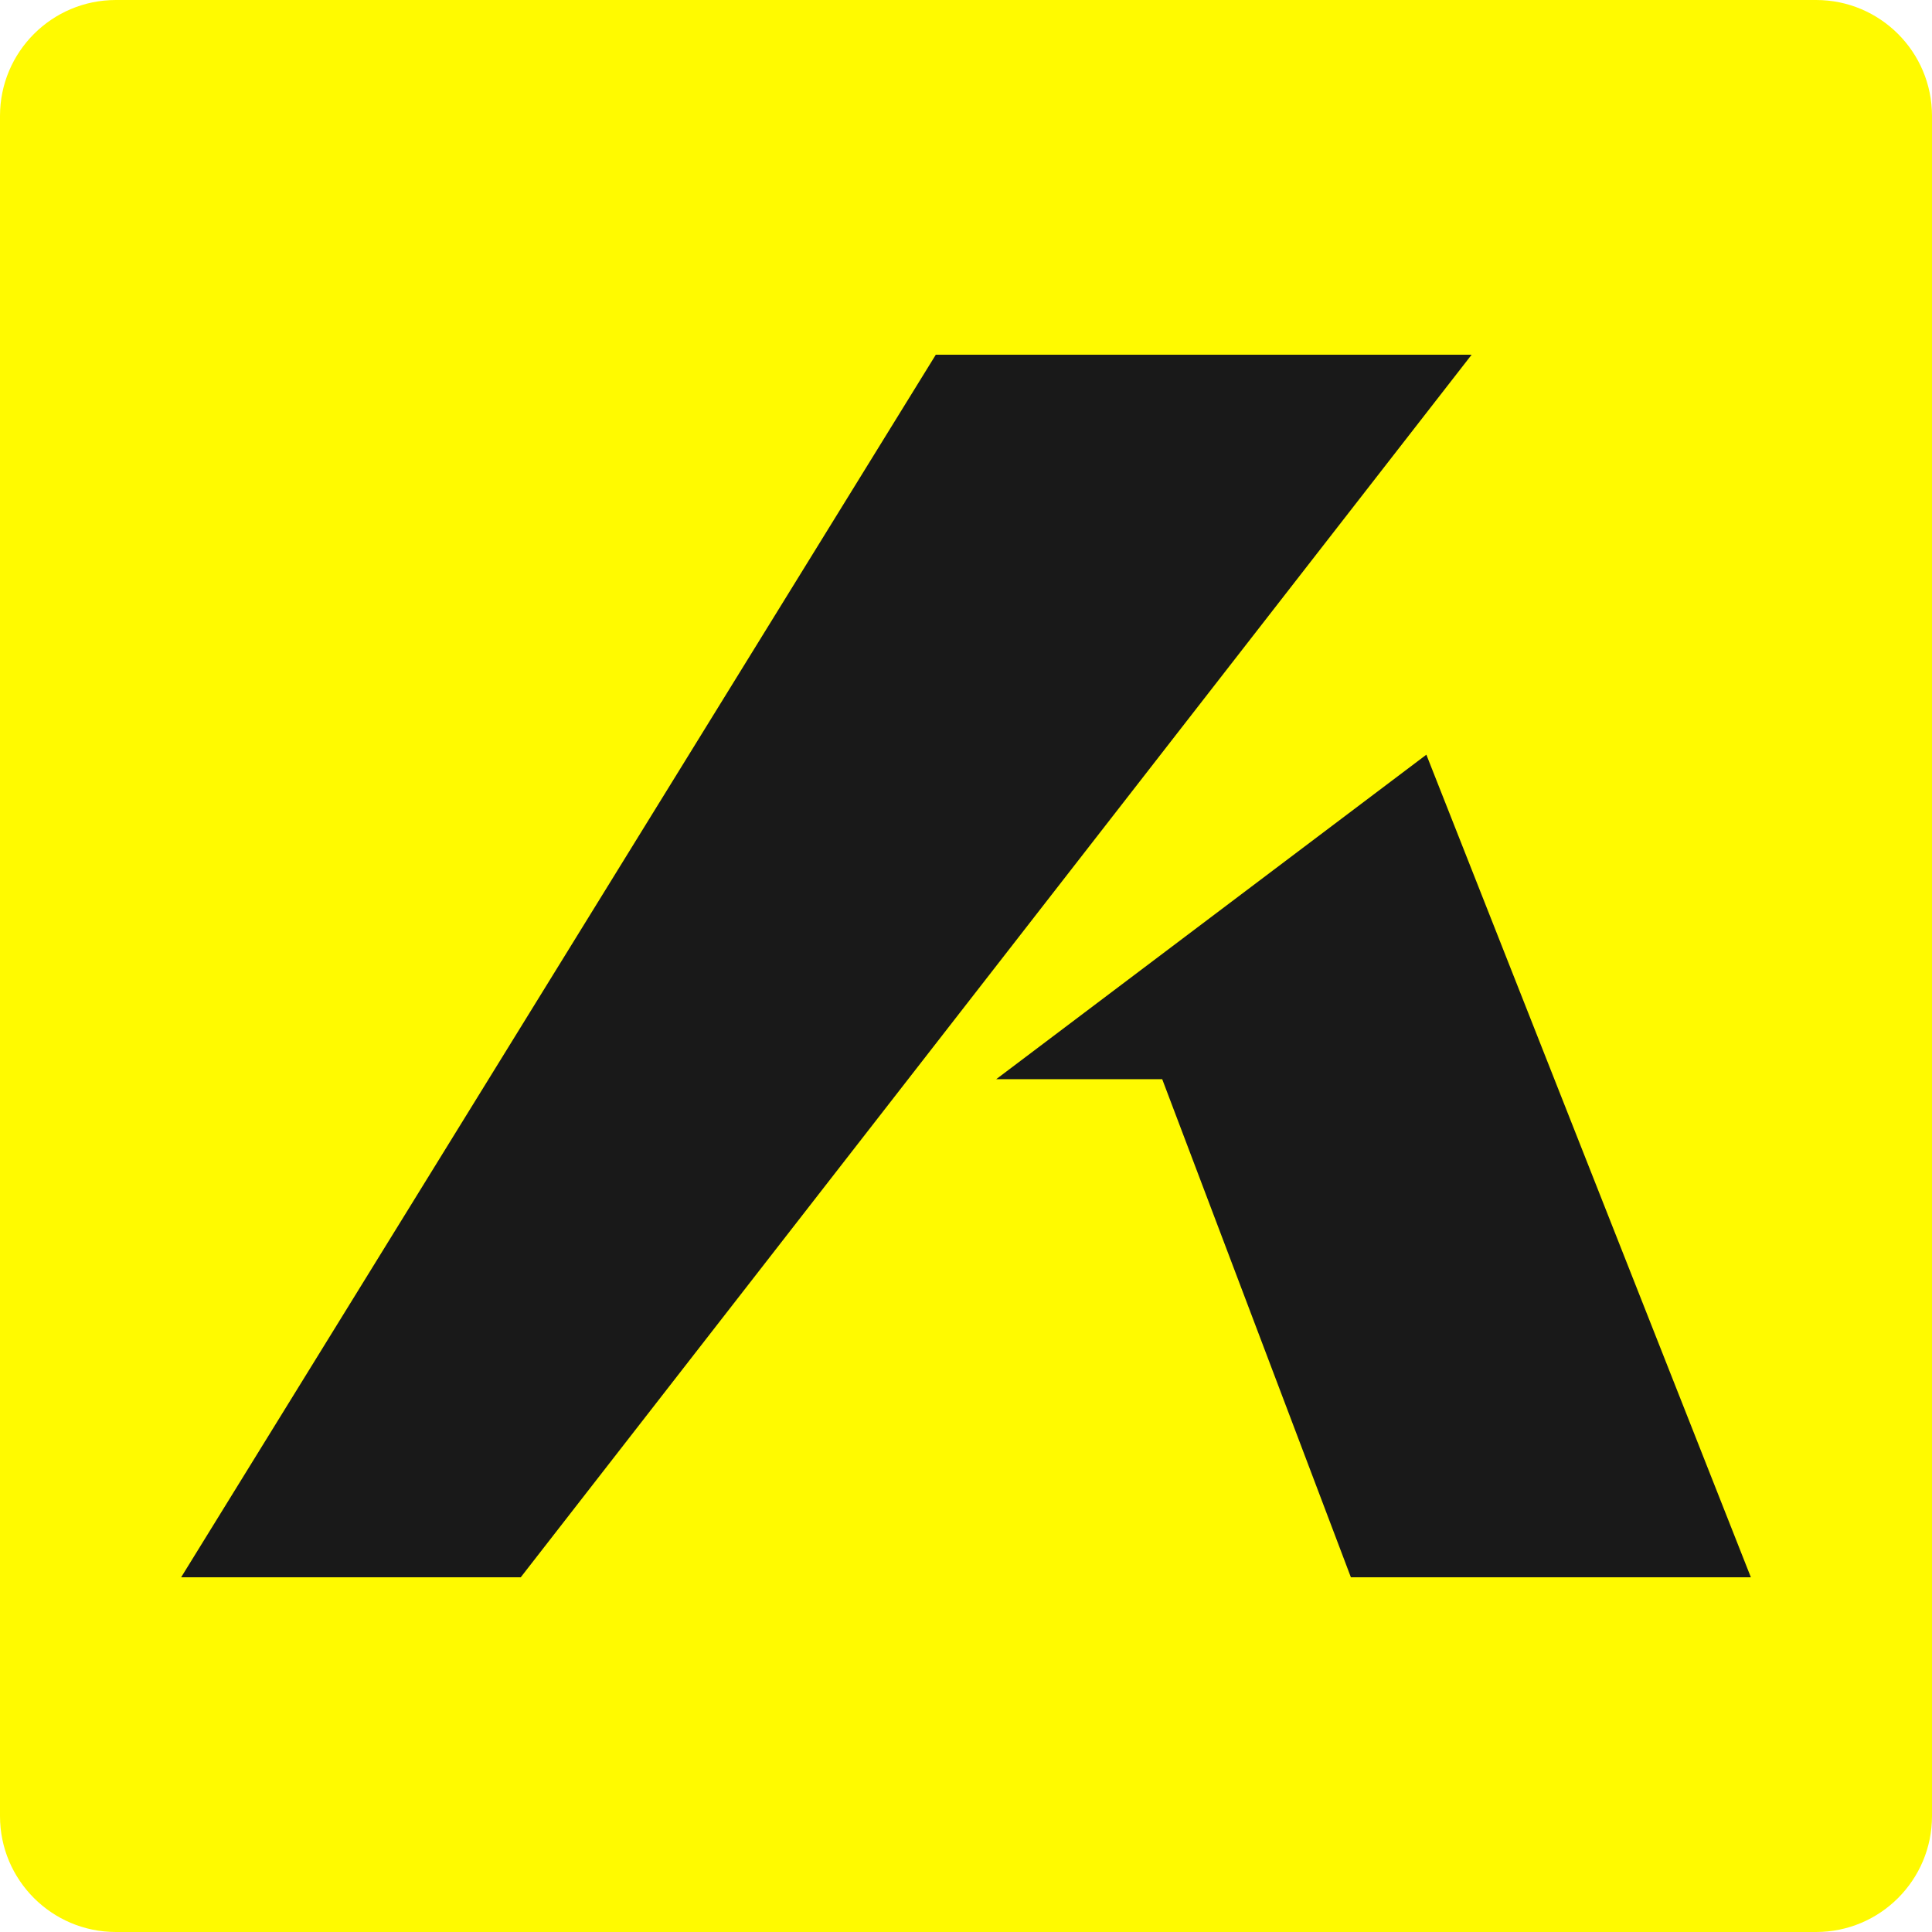
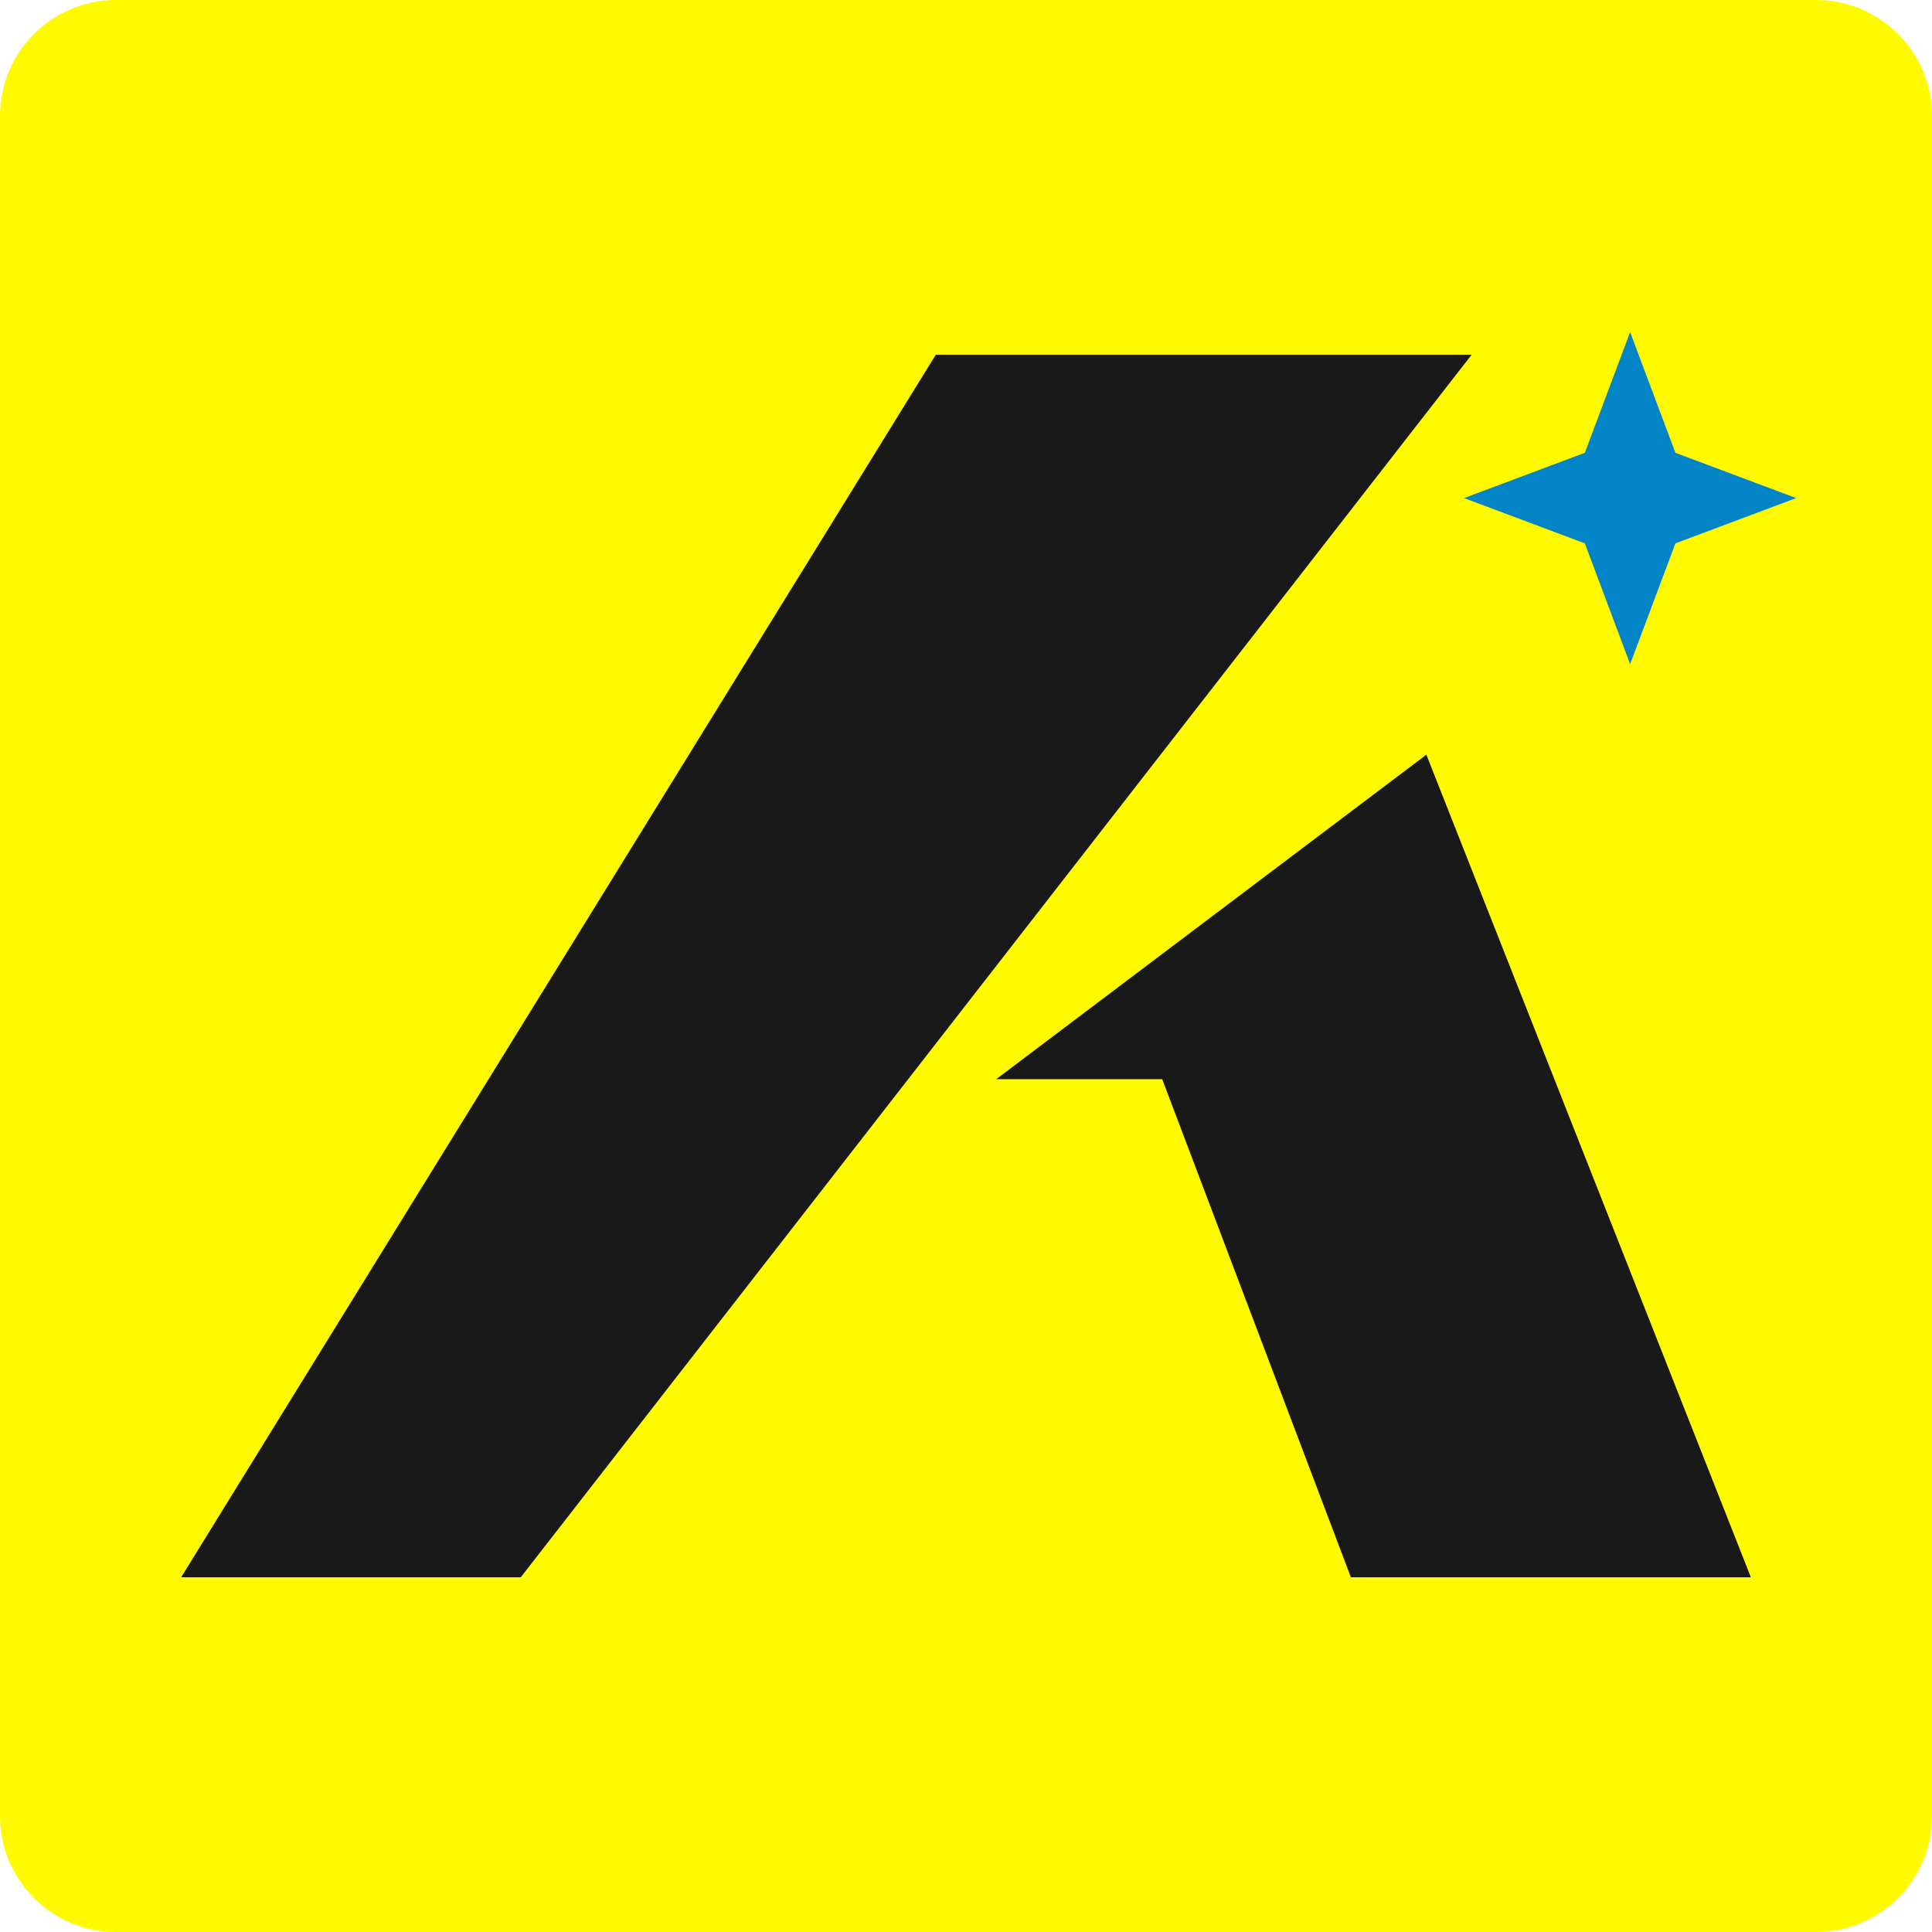
<svg xmlns="http://www.w3.org/2000/svg" role="img" viewBox="0 0 256 256" width="64" height="64" color="#191919" fill="currentColor">
  <rect x="0" y="0" width="256" height="256" rx="15.36" fill="#fffa00" />
  <path fill="currentColor" d="M24 209 124 47H195L69 209Z" />
  <path fill="currentColor" d="m132 143 57-43 43 109h-53l-25-66Z" />
+   <path fill="#0284c7" data-brand-accent="starlight" d="M216 44 222 60 238 66 222 72 216 88 210 72 194 66 210 60Z" />
</svg>
